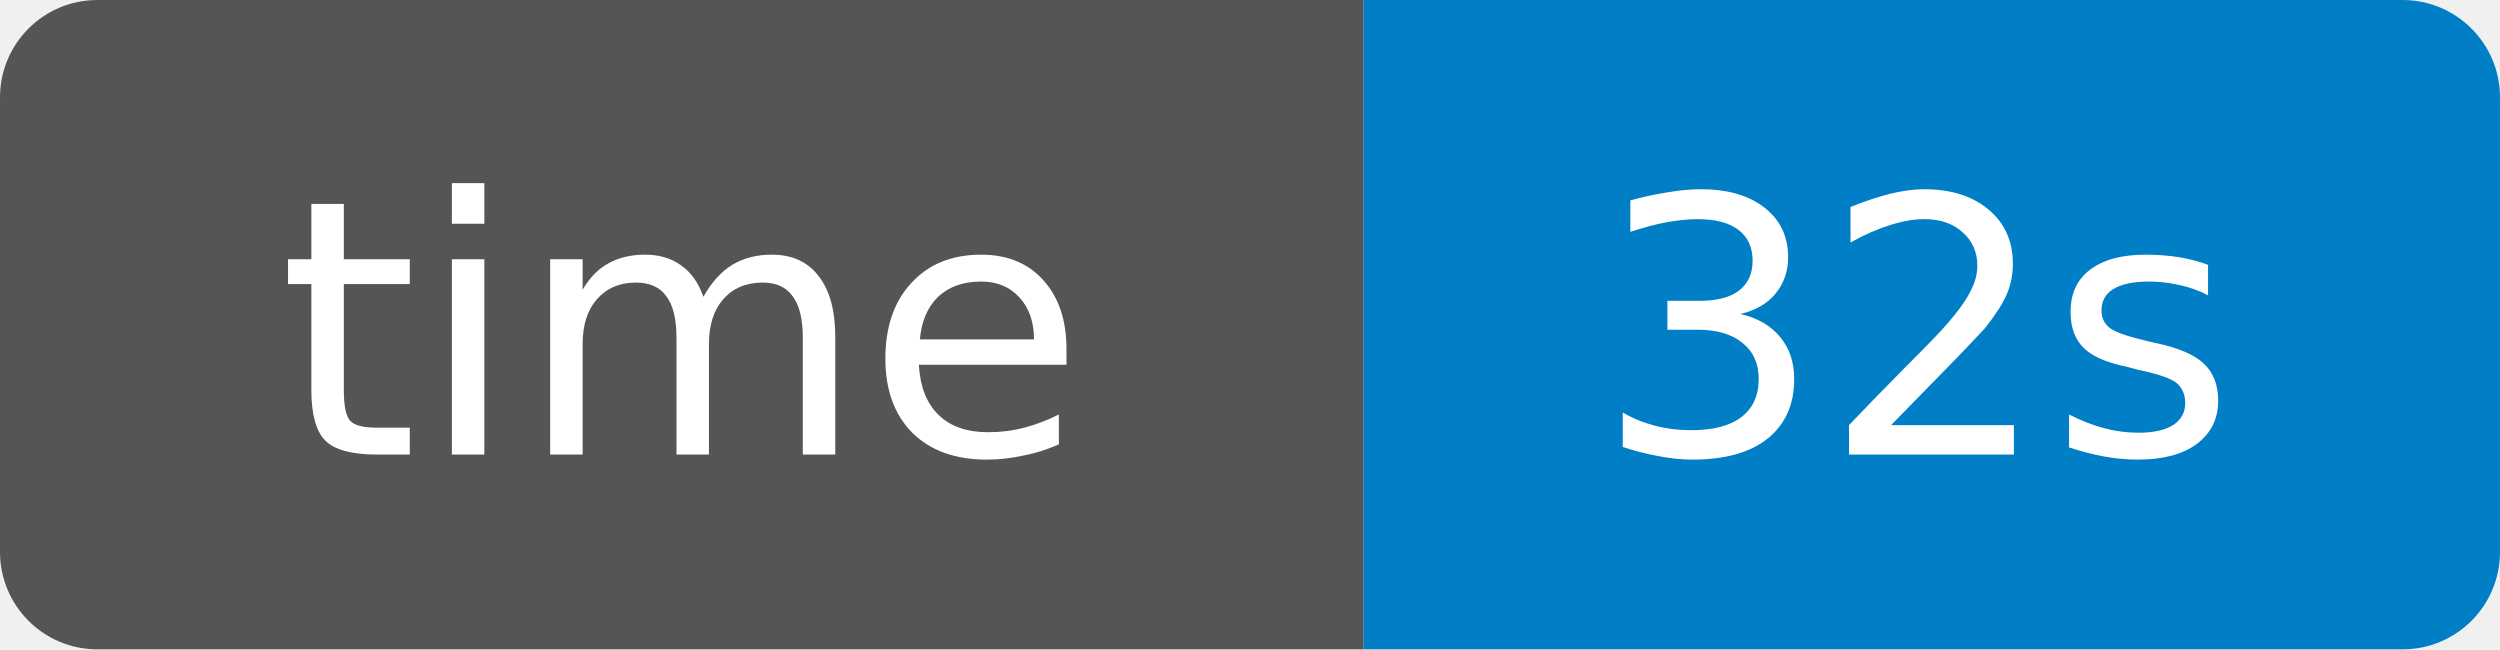
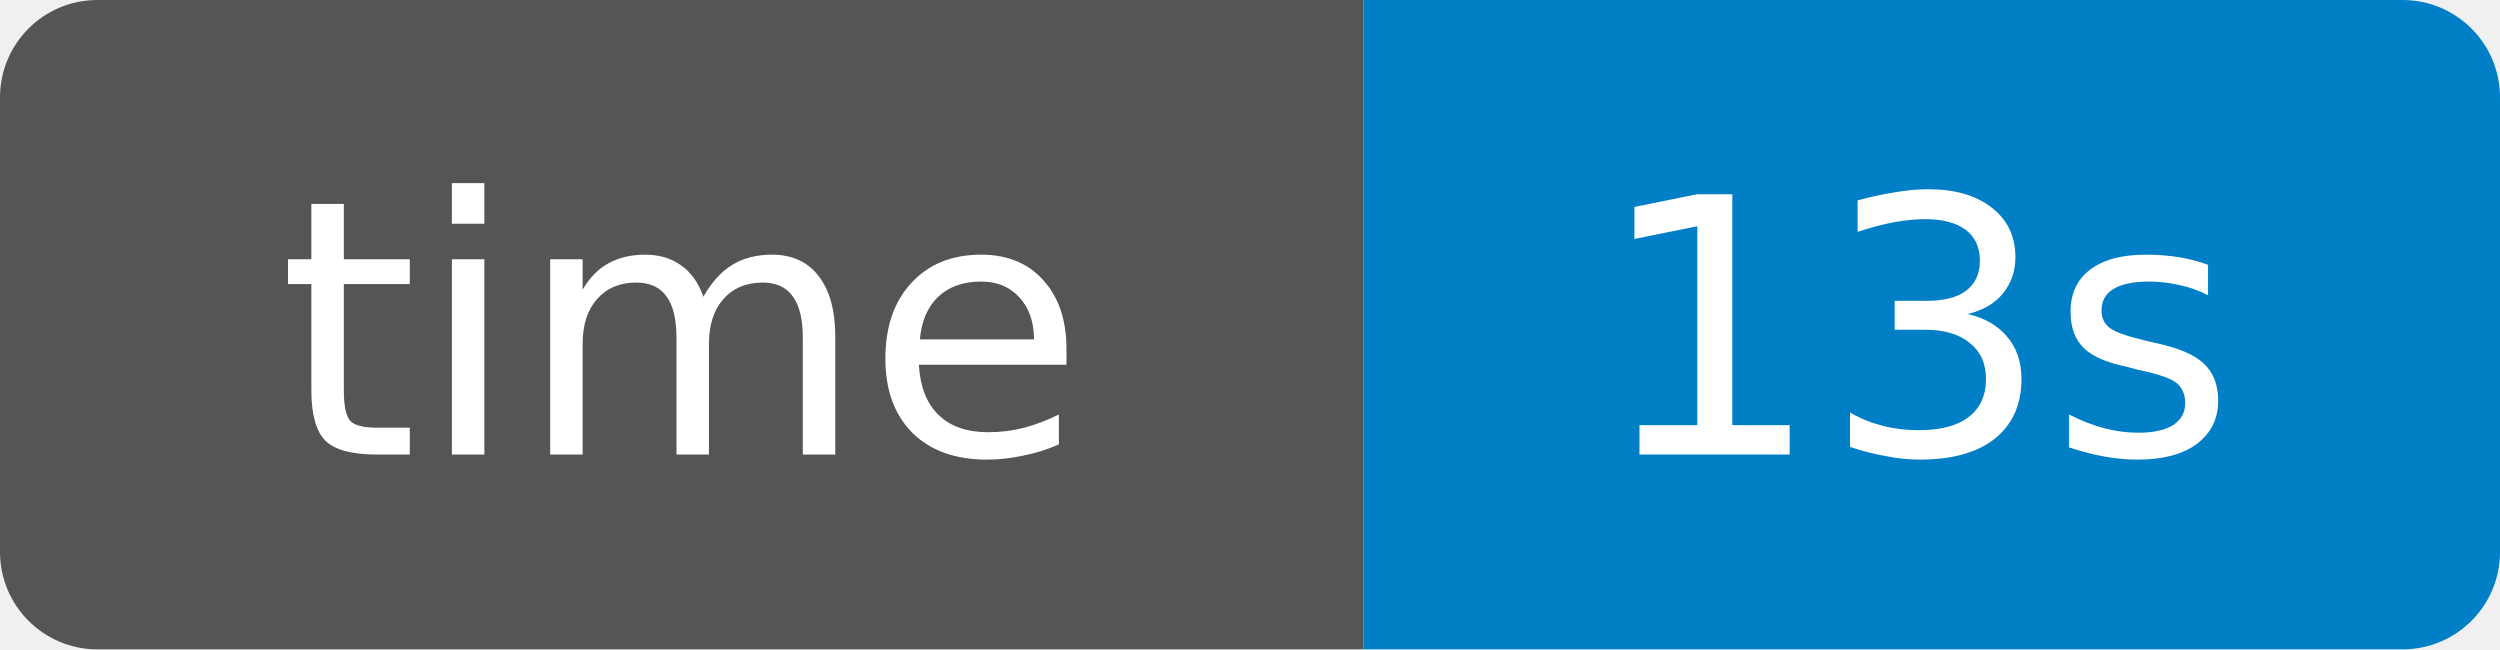
- <svg xmlns="http://www.w3.org/2000/svg" width="77" height="20" role="img" aria-label="time: 32s">
+ <svg xmlns="http://www.w3.org/2000/svg" width="77" height="20" role="img" aria-label="time: 13s">
  <clipPath id="r">
    <rect width="77" height="20" rx="3" fill="#fff" />
  </clipPath>
  <g clip-path="url(#r)">
    <rect width="42" height="20" fill="#555" />
    <rect x="42" width="35" height="20" fill="#007ec6" />
  </g>
  <g fill="#fff" text-anchor="middle" font-family="Verdana,Geneva,DejaVu Sans,sans-serif" font-size="11">
    <text x="21" y="14">time</text>
-     <text x="59" y="14">32s</text>
+     <text x="59" y="14">13s</text>
  </g>
</svg>
